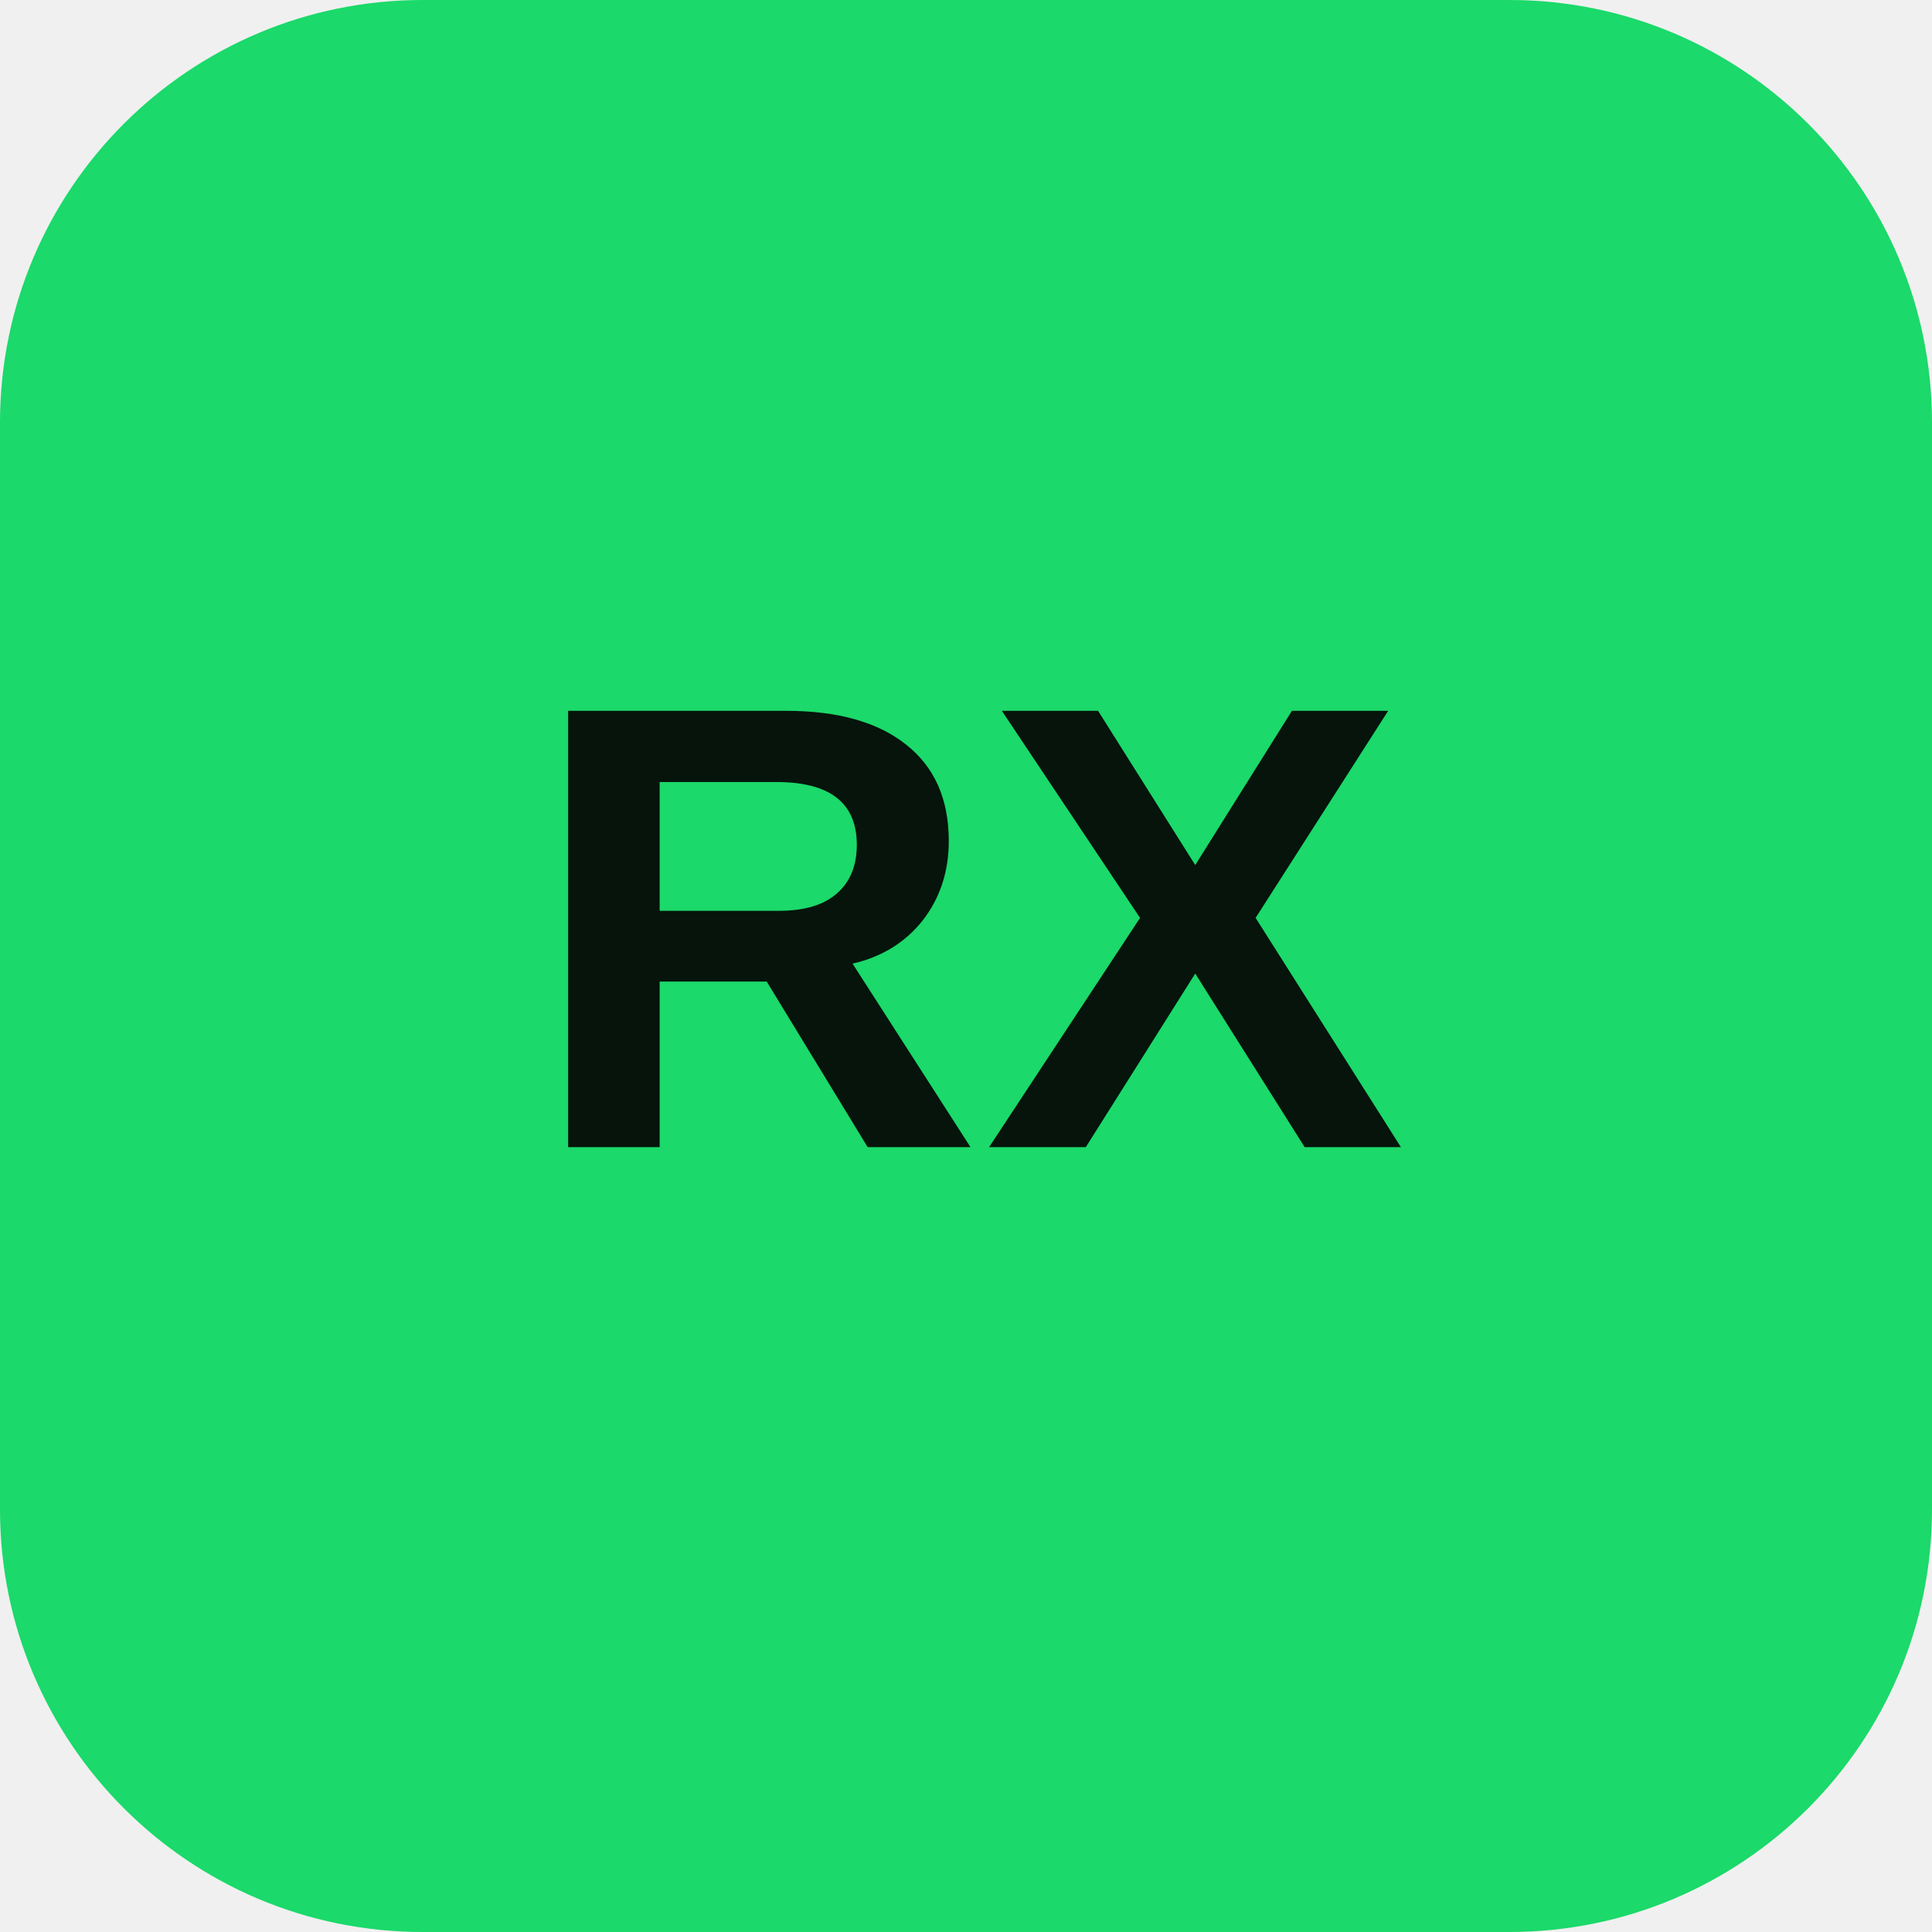
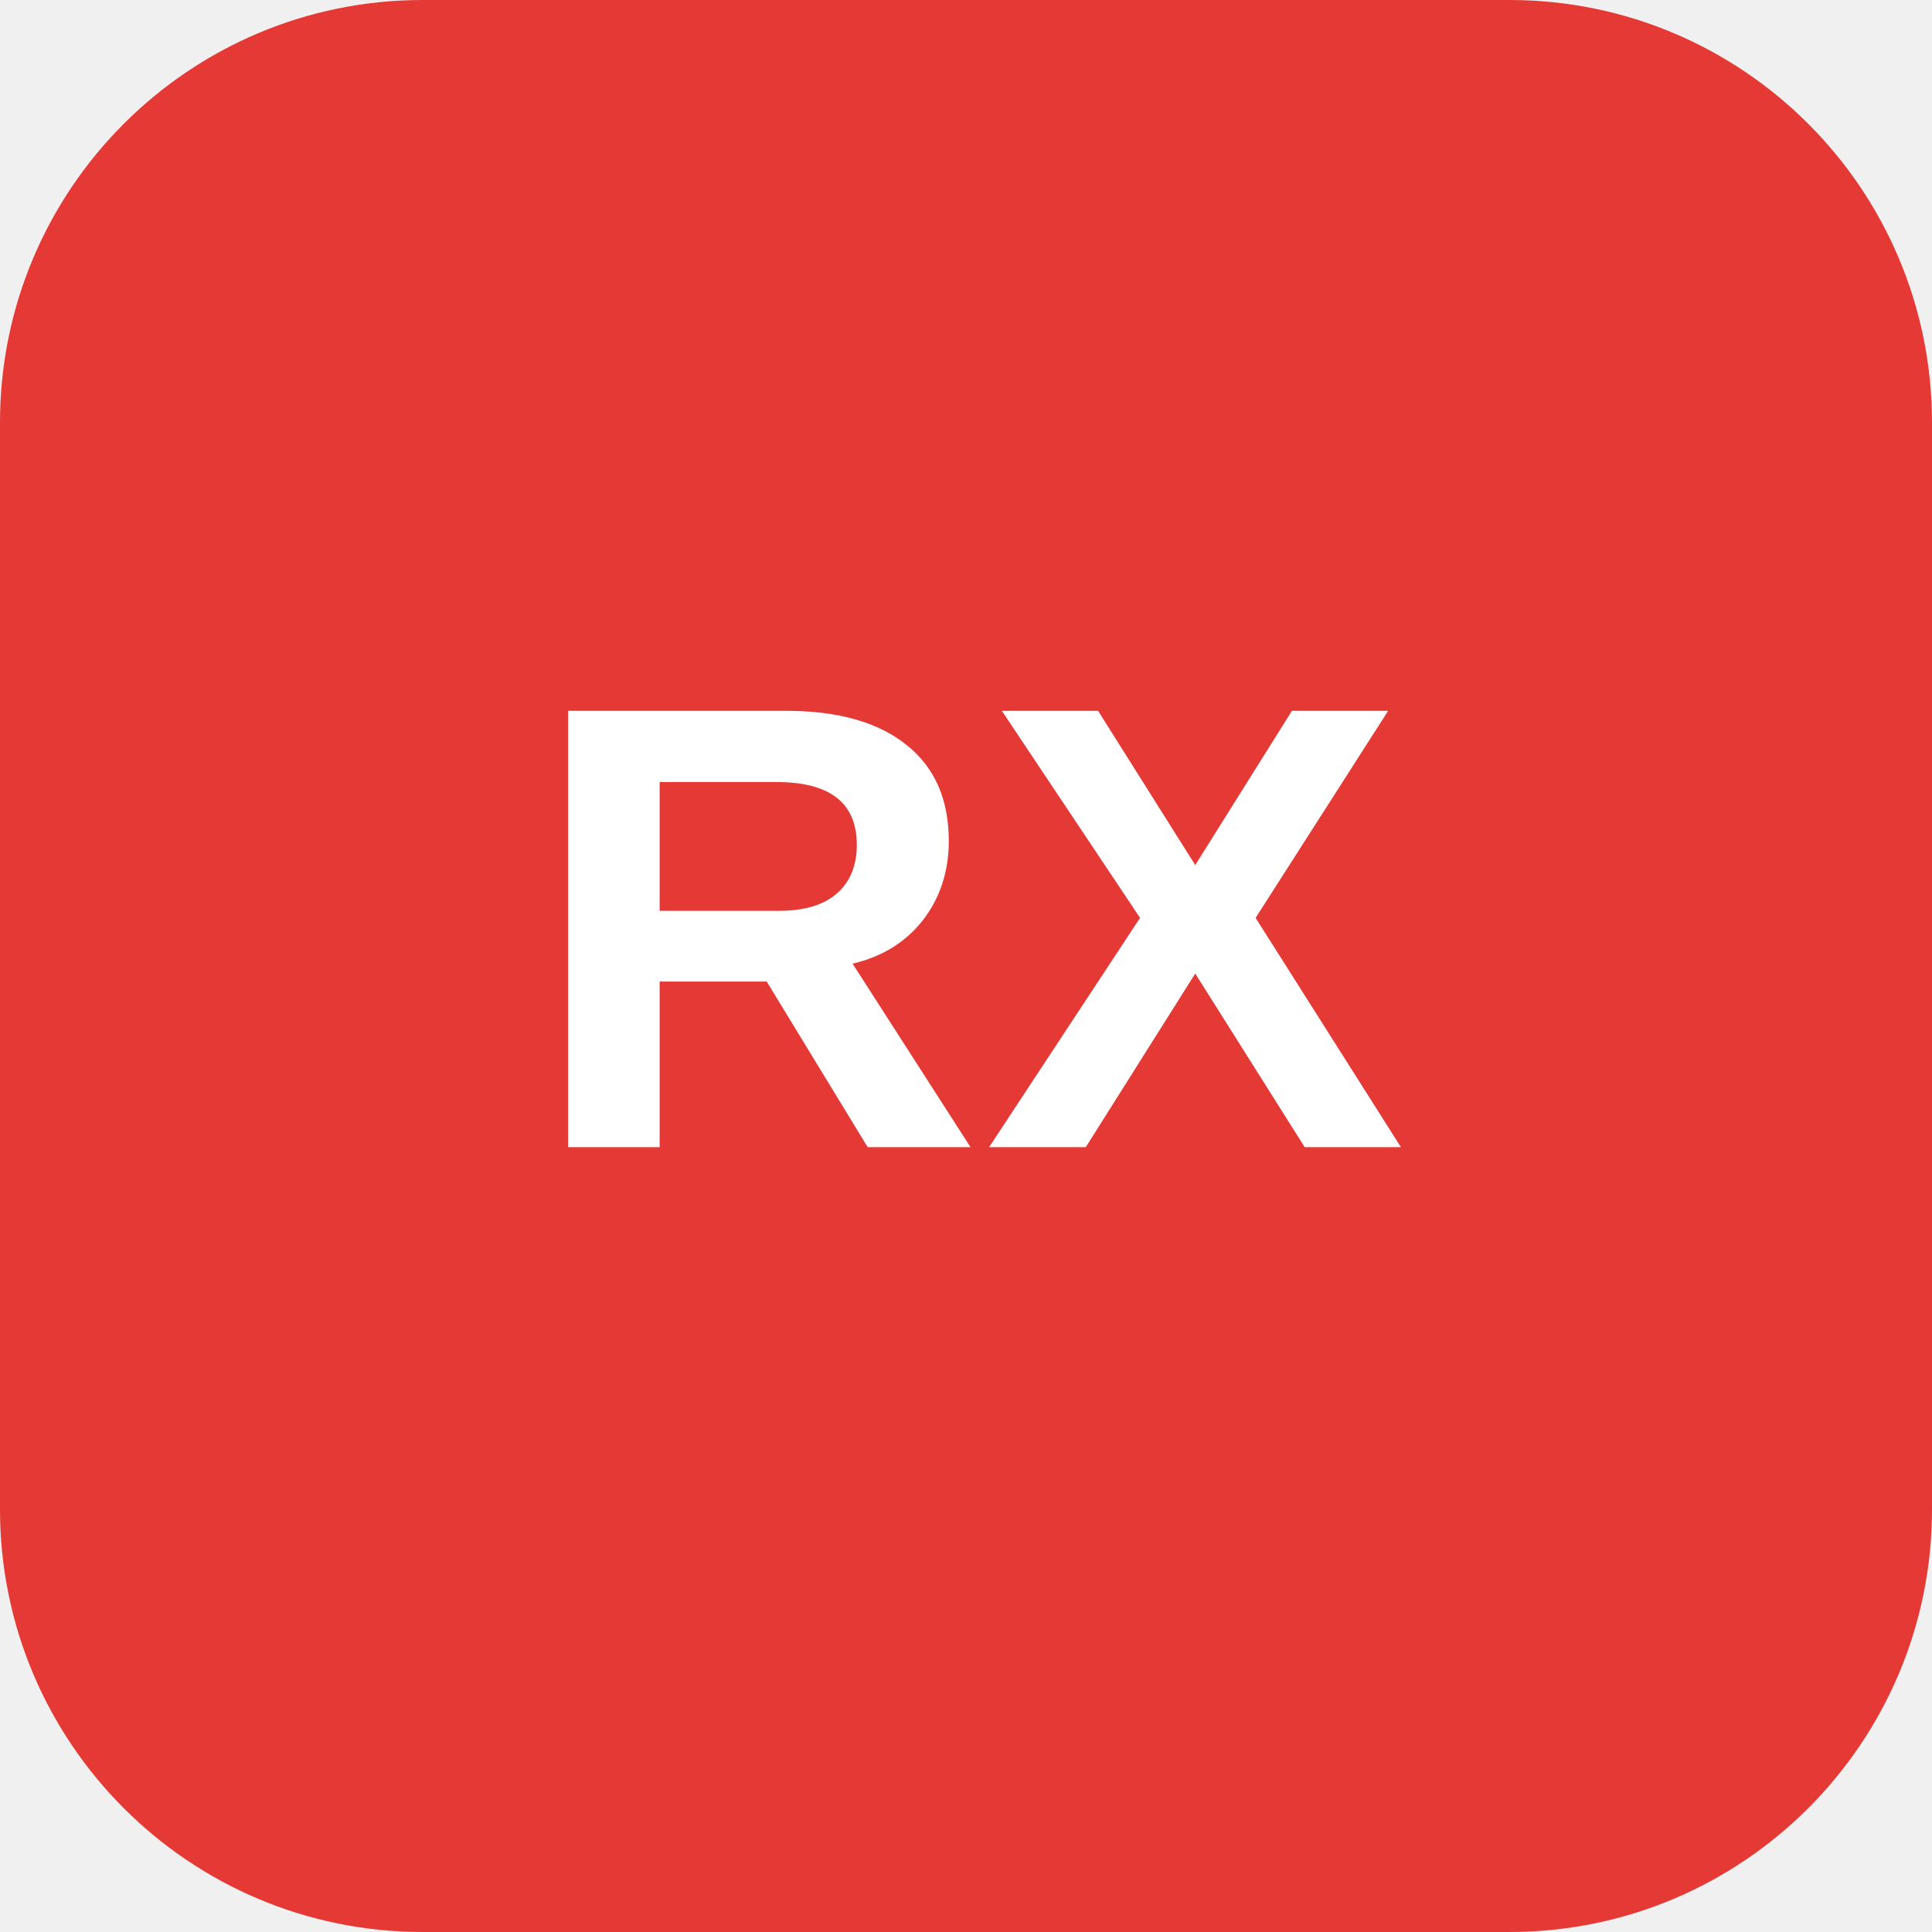
<svg xmlns="http://www.w3.org/2000/svg" viewBox="0 0 64 64">
-   <rect width="64" height="64" rx="14" fill="#1bd96a" />
-   <text x="32" y="38" text-anchor="middle" font-family="Arial, sans-serif" font-size="21" font-weight="900" fill="#06140b">RX</text>
+   <rect width="64" height="64" rx="14" fill="#e53935" />
+   <text x="32" y="38" text-anchor="middle" font-family="Arial, sans-serif" font-size="21" font-weight="900" fill="#ffffff">RX</text>
</svg>
